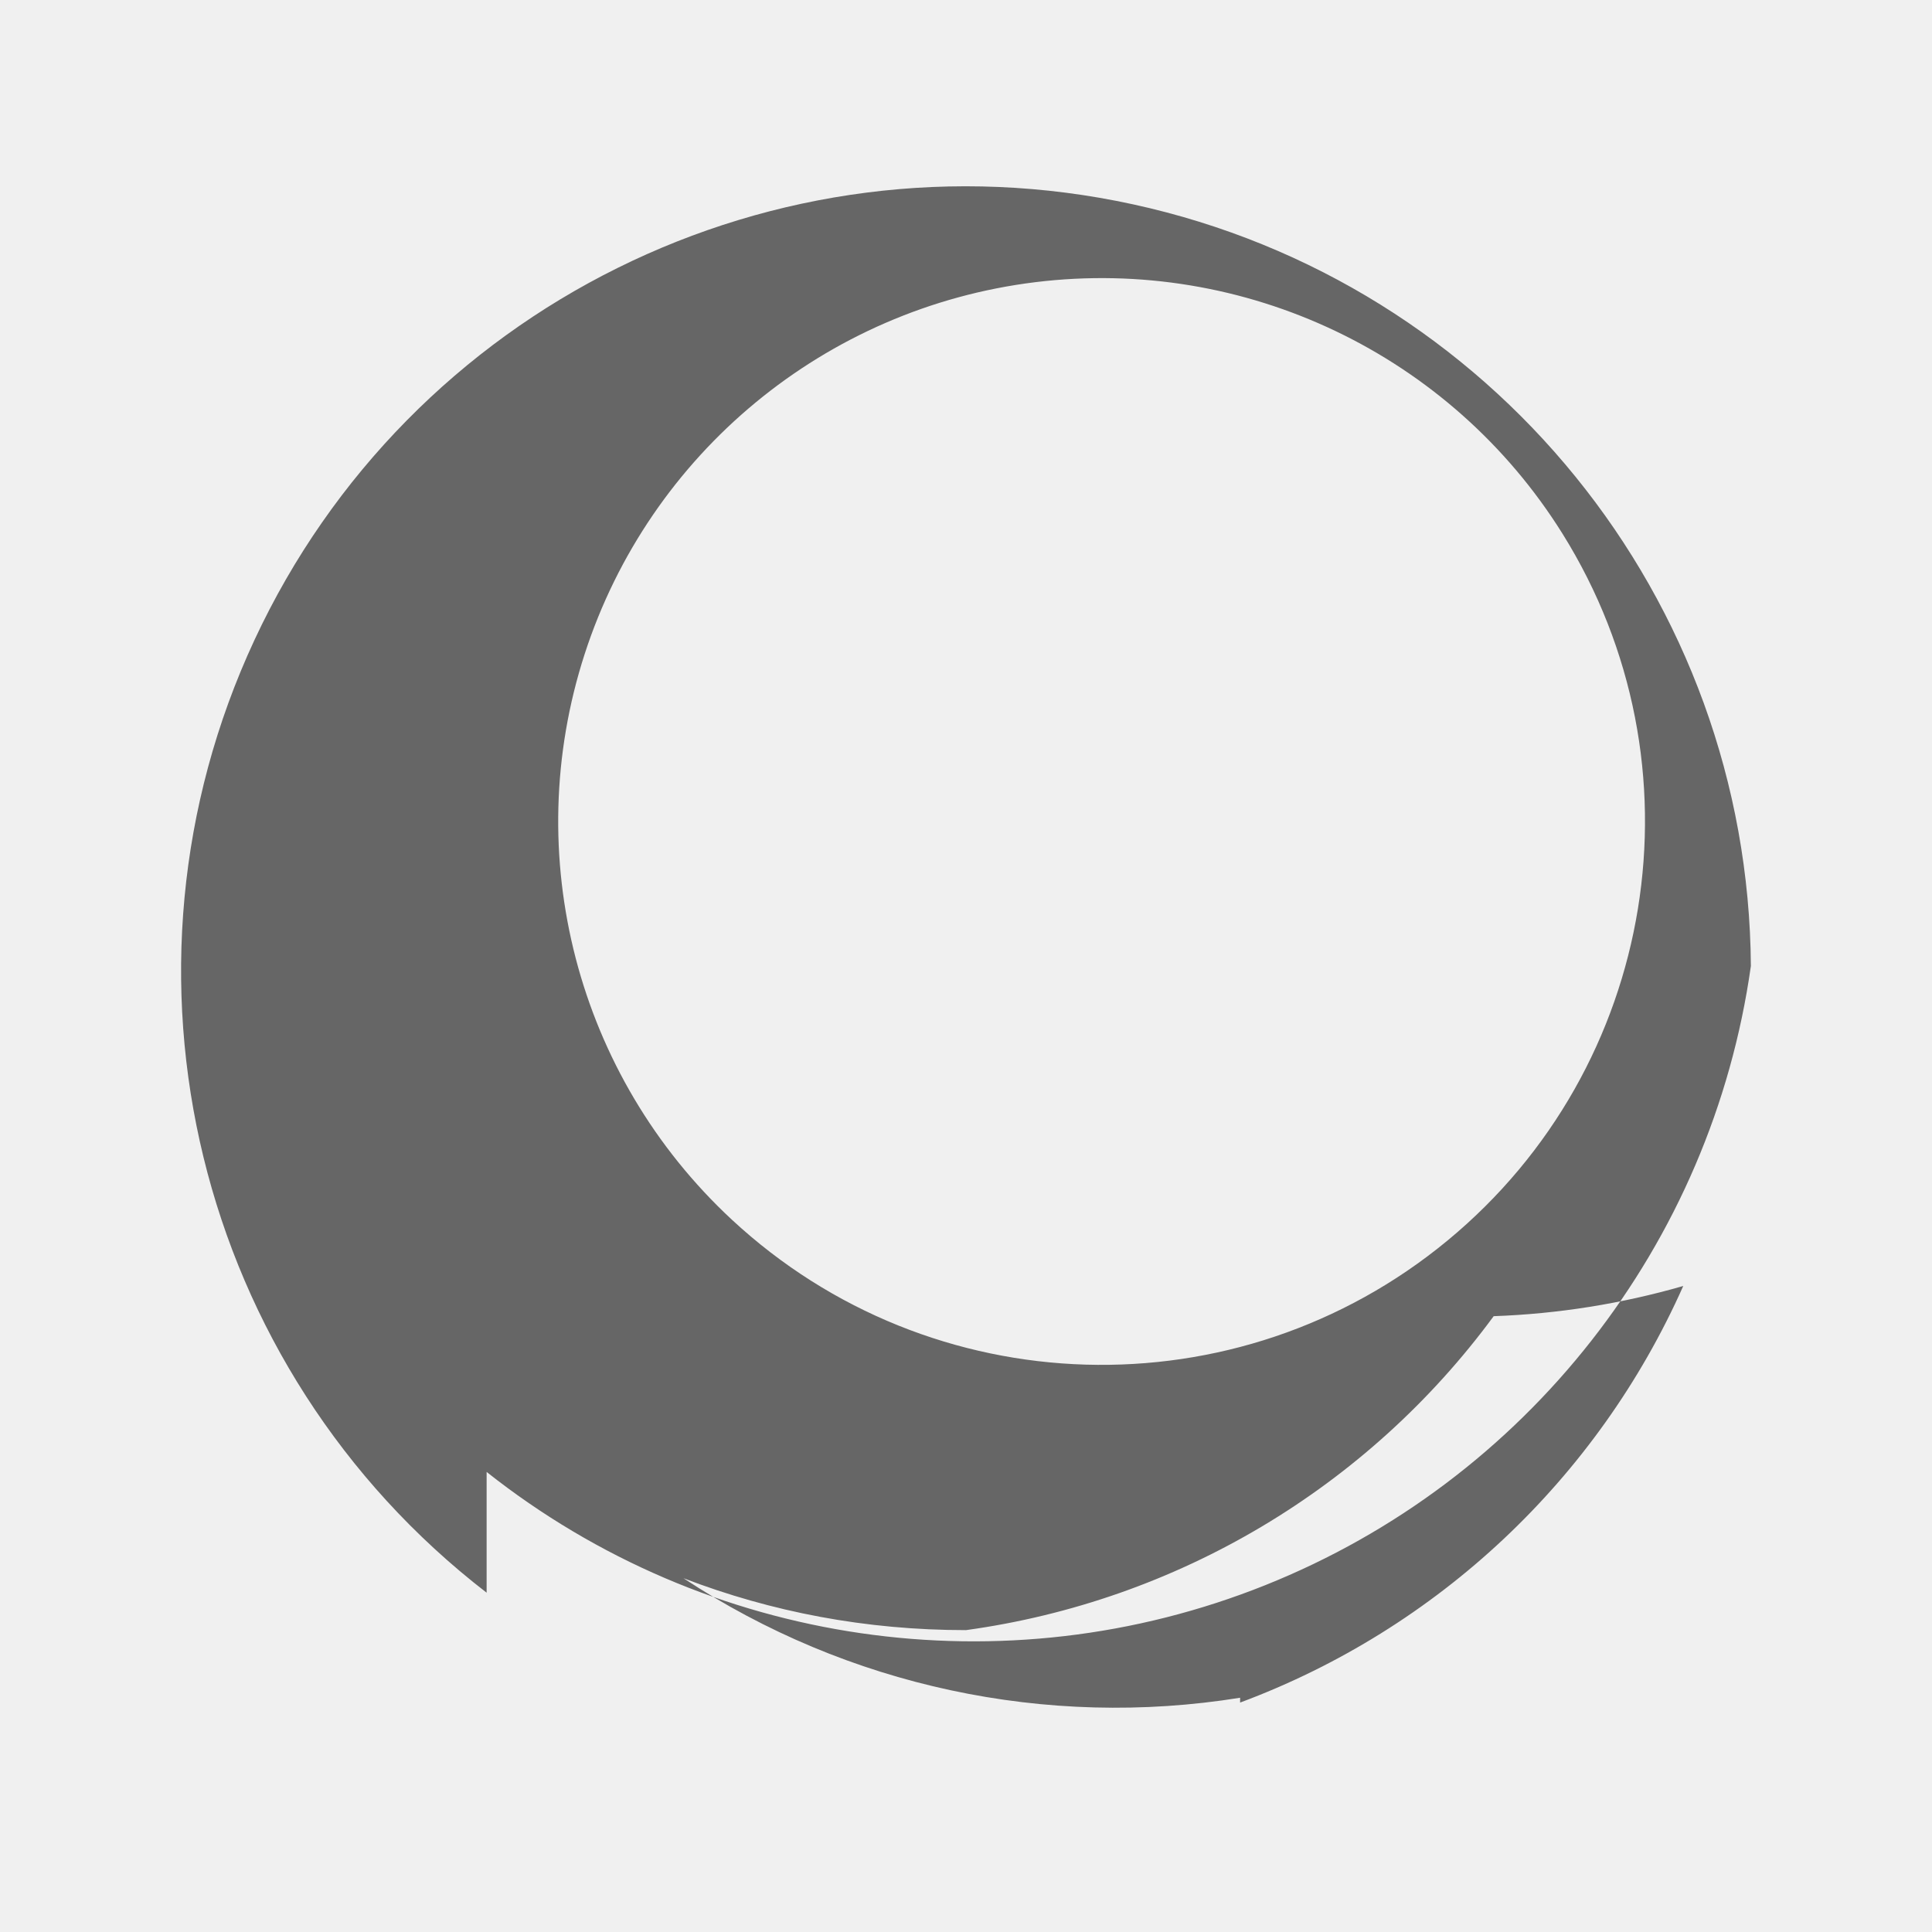
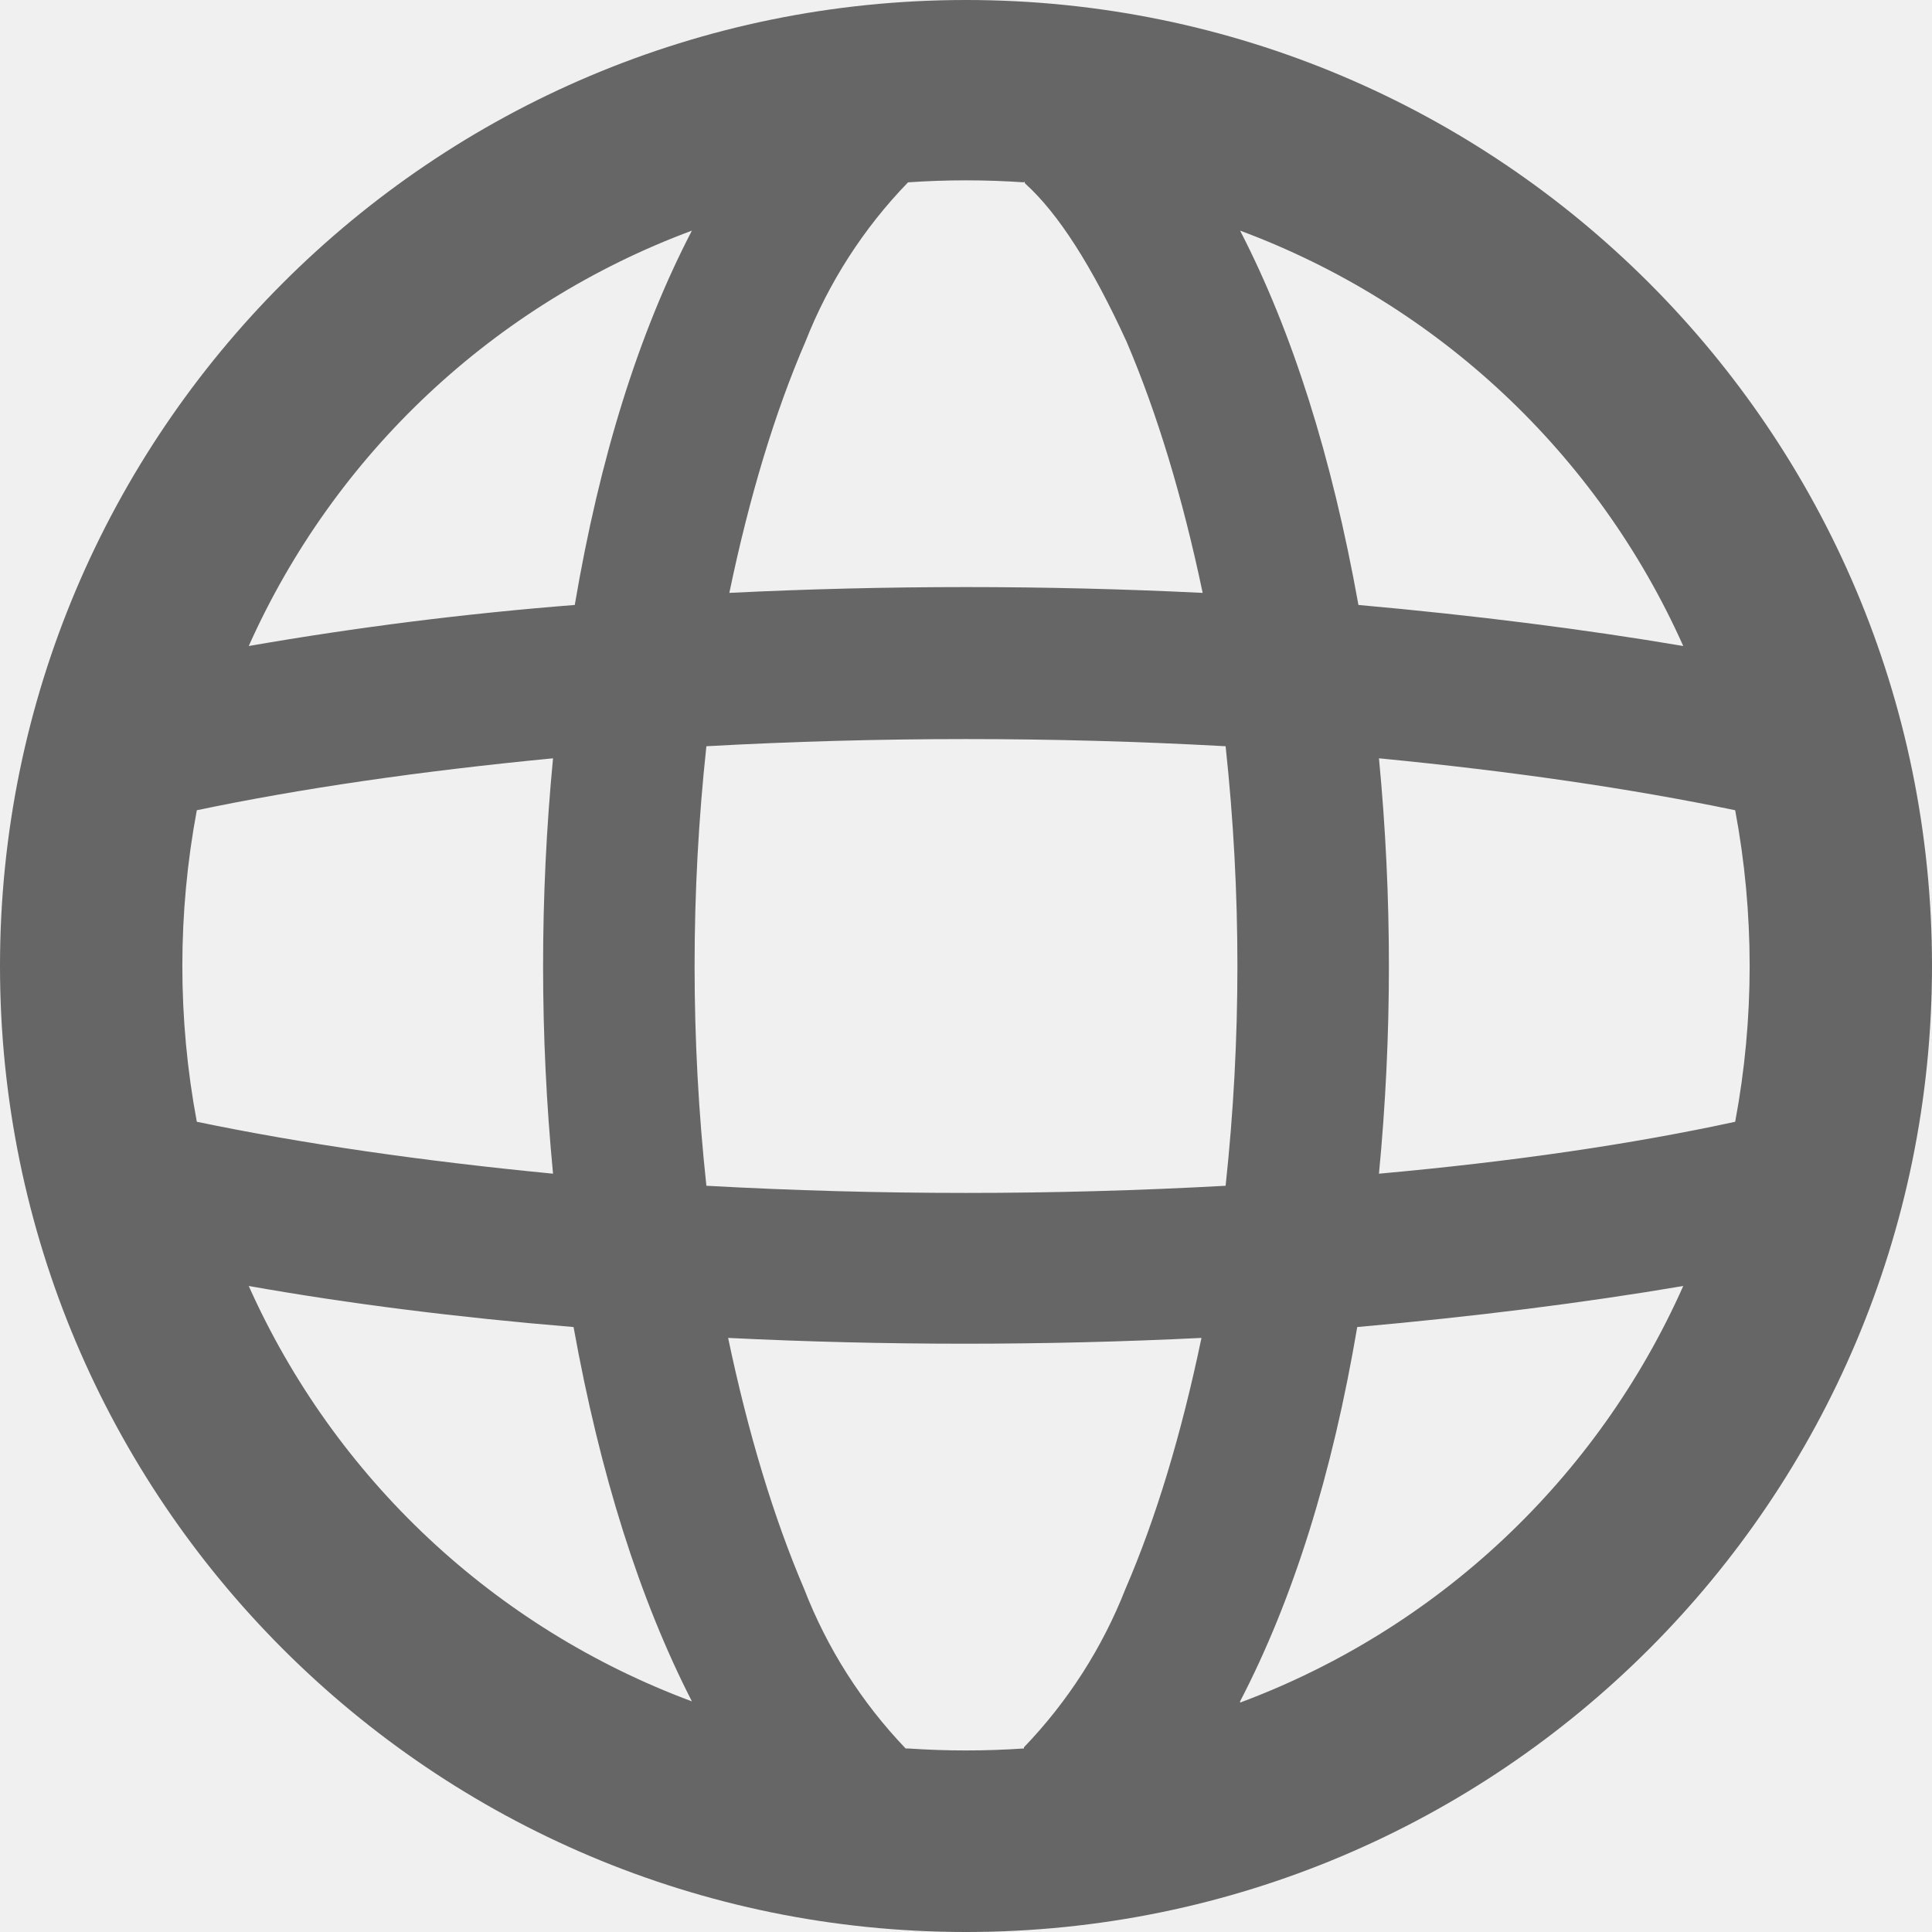
<svg xmlns="http://www.w3.org/2000/svg" fill="none" viewBox="0 0 16 16">
  <g clip-path="url(#a)">
-     <path fill-rule="evenodd" clip-rule="evenodd" d="M10.27 14.1a6.5 6.5 0 0 0 3.67-3.45 6.5 6.5 0 0 1-1.57.25A6.53 6.53 0 0 1 8 13.5c-.83 0-1.61-.15-2.34-.43a6.5 6.5 0 0 0 4.61.99v.04Zm-6.24-1.91A6.5 6.5 0 0 0 14.5 8a6.5 6.5 0 1 0-10.47 5.19Zm2.03-2.09a4.5 4.5 0 1 1 6.88-5.68 4.5 4.5 0 0 1-6.88 5.68Z" fill="#666" />
+     <path fill-rule="evenodd" clip-rule="evenodd" d="M10.27 14.1a6.5 6.5 0 0 0 3.67-3.45q-1.24.21-2.7.34-.31 1.83-.97 3.1M8 16A8 8 0 1 0 8 0a8 8 0 0 0 0 16m.48-1.52a7 7 0 0 1-.96 0H7.5a4 4 0 0 1-.84-1.32q-.38-.89-.63-2.08a40 40 0 0 0 3.92 0q-.25 1.2-.63 2.08a4 4 0 0 1-.84 1.31zm2.94-4.76q1.66-.15 2.95-.43a7 7 0 0 0 0-2.58q-1.3-.27-2.95-.43a18 18 0 0 1 0 3.44m-1.27-3.54a17 17 0 0 1 0 3.64 39 39 0 0 1-4.3 0 17 17 0 0 1 0-3.64 39 39 0 0 1 4.3 0m1.1-1.17q1.45.13 2.69.34a6.5 6.5 0 0 0-3.67-3.44q.65 1.26.98 3.1M8.48 1.5l.01.02q.41.37.84 1.31.38.89.63 2.08a40 40 0 0 0-3.92 0q.25-1.2.63-2.08a4 4 0 0 1 .85-1.32 7 7 0 0 1 .96 0m-2.75.4a6.5 6.5 0 0 0-3.67 3.44 29 29 0 0 1 2.7-.34q.31-1.83.97-3.1M4.58 6.28q-1.66.16-2.95.43a7 7 0 0 0 0 2.58q1.3.27 2.95.43a18 18 0 0 1 0-3.44m.17 4.71q-1.45-.12-2.69-.34a6.5 6.5 0 0 0 3.67 3.44q-.65-1.27-.98-3.1" fill="#666" />
  </g>
  <defs>
    <clipPath id="a">
      <path fill="#fff" d="M0 0h16v16H0z" />
    </clipPath>
  </defs>
</svg>
